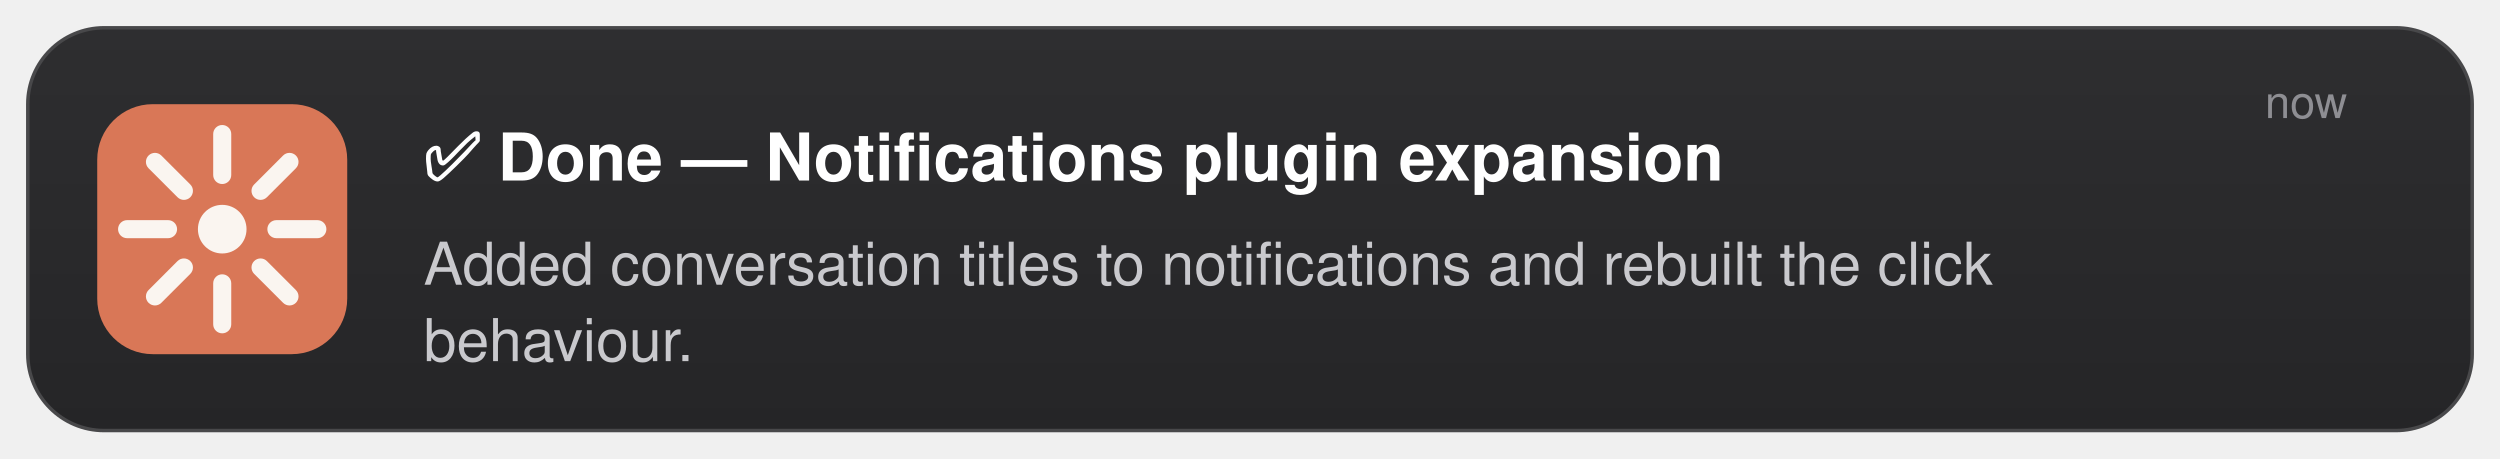
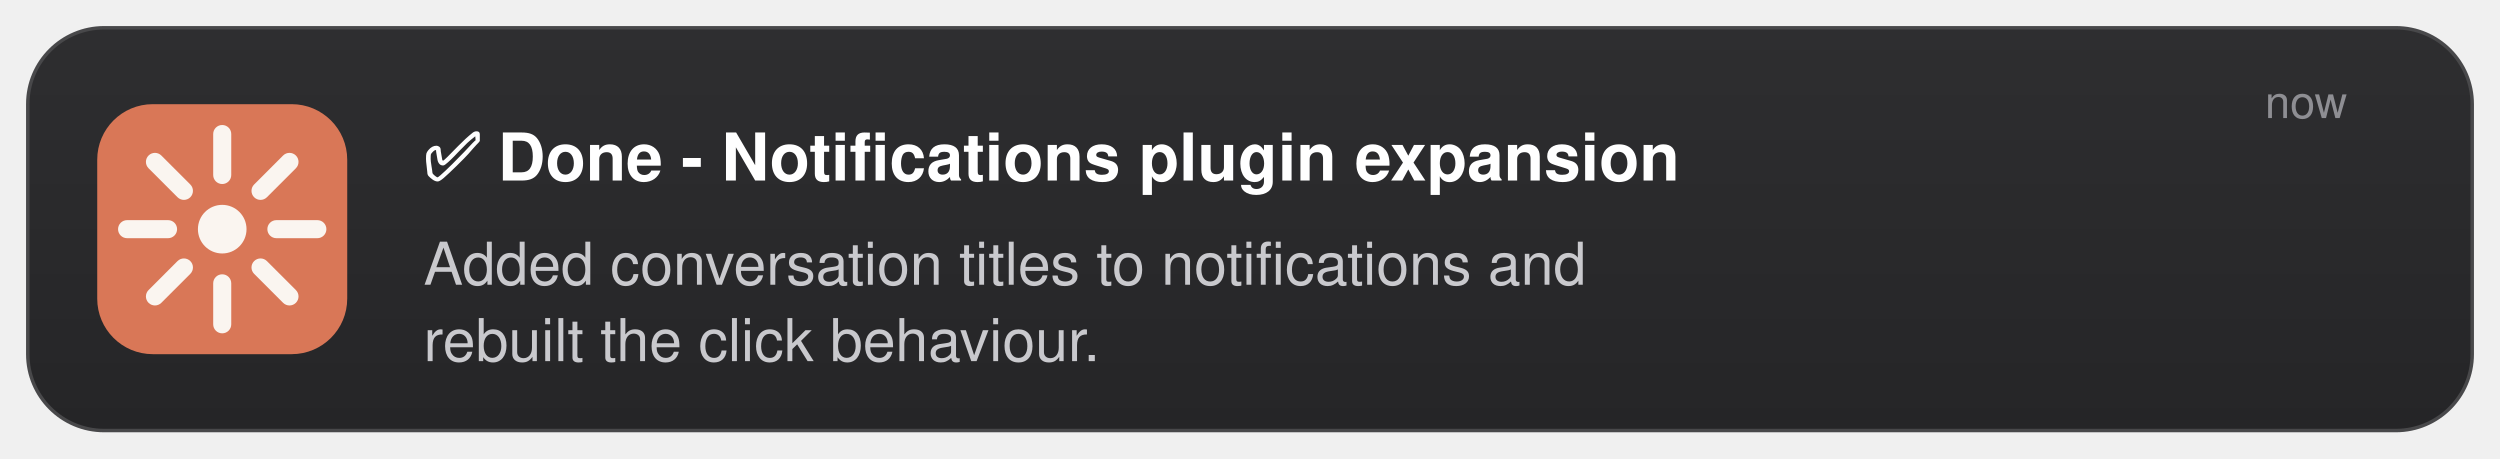
<svg xmlns="http://www.w3.org/2000/svg" width="720" height="132" viewBox="0 0 720 132" font-family="-apple-system, 'SF Pro Text', 'Segoe UI', Helvetica, Arial, sans-serif">
  <defs>
    <linearGradient id="bg" x1="0" y1="0" x2="0" y2="1">
      <stop offset="0" stop-color="#2e2e30" />
      <stop offset="1" stop-color="#252527" />
    </linearGradient>
  </defs>
  <rect x="8" y="8" width="704" height="116" rx="22" fill="url(#bg)" stroke="#48484a" stroke-width="1" />
  <rect x="28" y="30" width="72" height="72" rx="16" fill="#D97757" />
  <g transform="translate(64,66)">
    <g fill="#faf5f0">
      <circle r="7" />
      <g>
        <rect x="-2.6" y="-30" width="5.2" height="17" rx="2.6" />
        <rect x="-2.6" y="-30" width="5.2" height="17" rx="2.6" transform="rotate(45)" />
        <rect x="-2.6" y="-30" width="5.2" height="17" rx="2.6" transform="rotate(90)" />
        <rect x="-2.6" y="-30" width="5.2" height="17" rx="2.6" transform="rotate(135)" />
        <rect x="-2.6" y="-30" width="5.2" height="17" rx="2.6" transform="rotate(180)" />
        <rect x="-2.6" y="-30" width="5.2" height="17" rx="2.6" transform="rotate(225)" />
        <rect x="-2.6" y="-30" width="5.2" height="17" rx="2.6" transform="rotate(270)" />
        <rect x="-2.6" y="-30" width="5.2" height="17" rx="2.6" transform="rotate(315)" />
      </g>
    </g>
  </g>
-   <text x="122" y="52" font-size="19" font-weight="700" fill="#ffffff">✅ Done — Notifications plugin expansion</text>
-   <text x="122" y="82" font-size="17" fill="#c9c9cd">Added conversation titles to notifications and rebuilt the click</text>
-   <text x="122" y="104" font-size="17" fill="#c9c9cd">behaviour.</text>
+   <text x="122" y="52" font-size="19" font-weight="700" fill="#ffffff">✅ Done - Notifications plugin expansion</text>
+   <text x="122" y="82" font-size="17" fill="#c9c9cd">Added conversation titles to notifications and</text>
+   <text x="122" y="104" font-size="17" fill="#c9c9cd">rebuilt the click behaviour.</text>
  <text x="676" y="34" font-size="13" fill="#8e8e93" text-anchor="end">now</text>
</svg>
